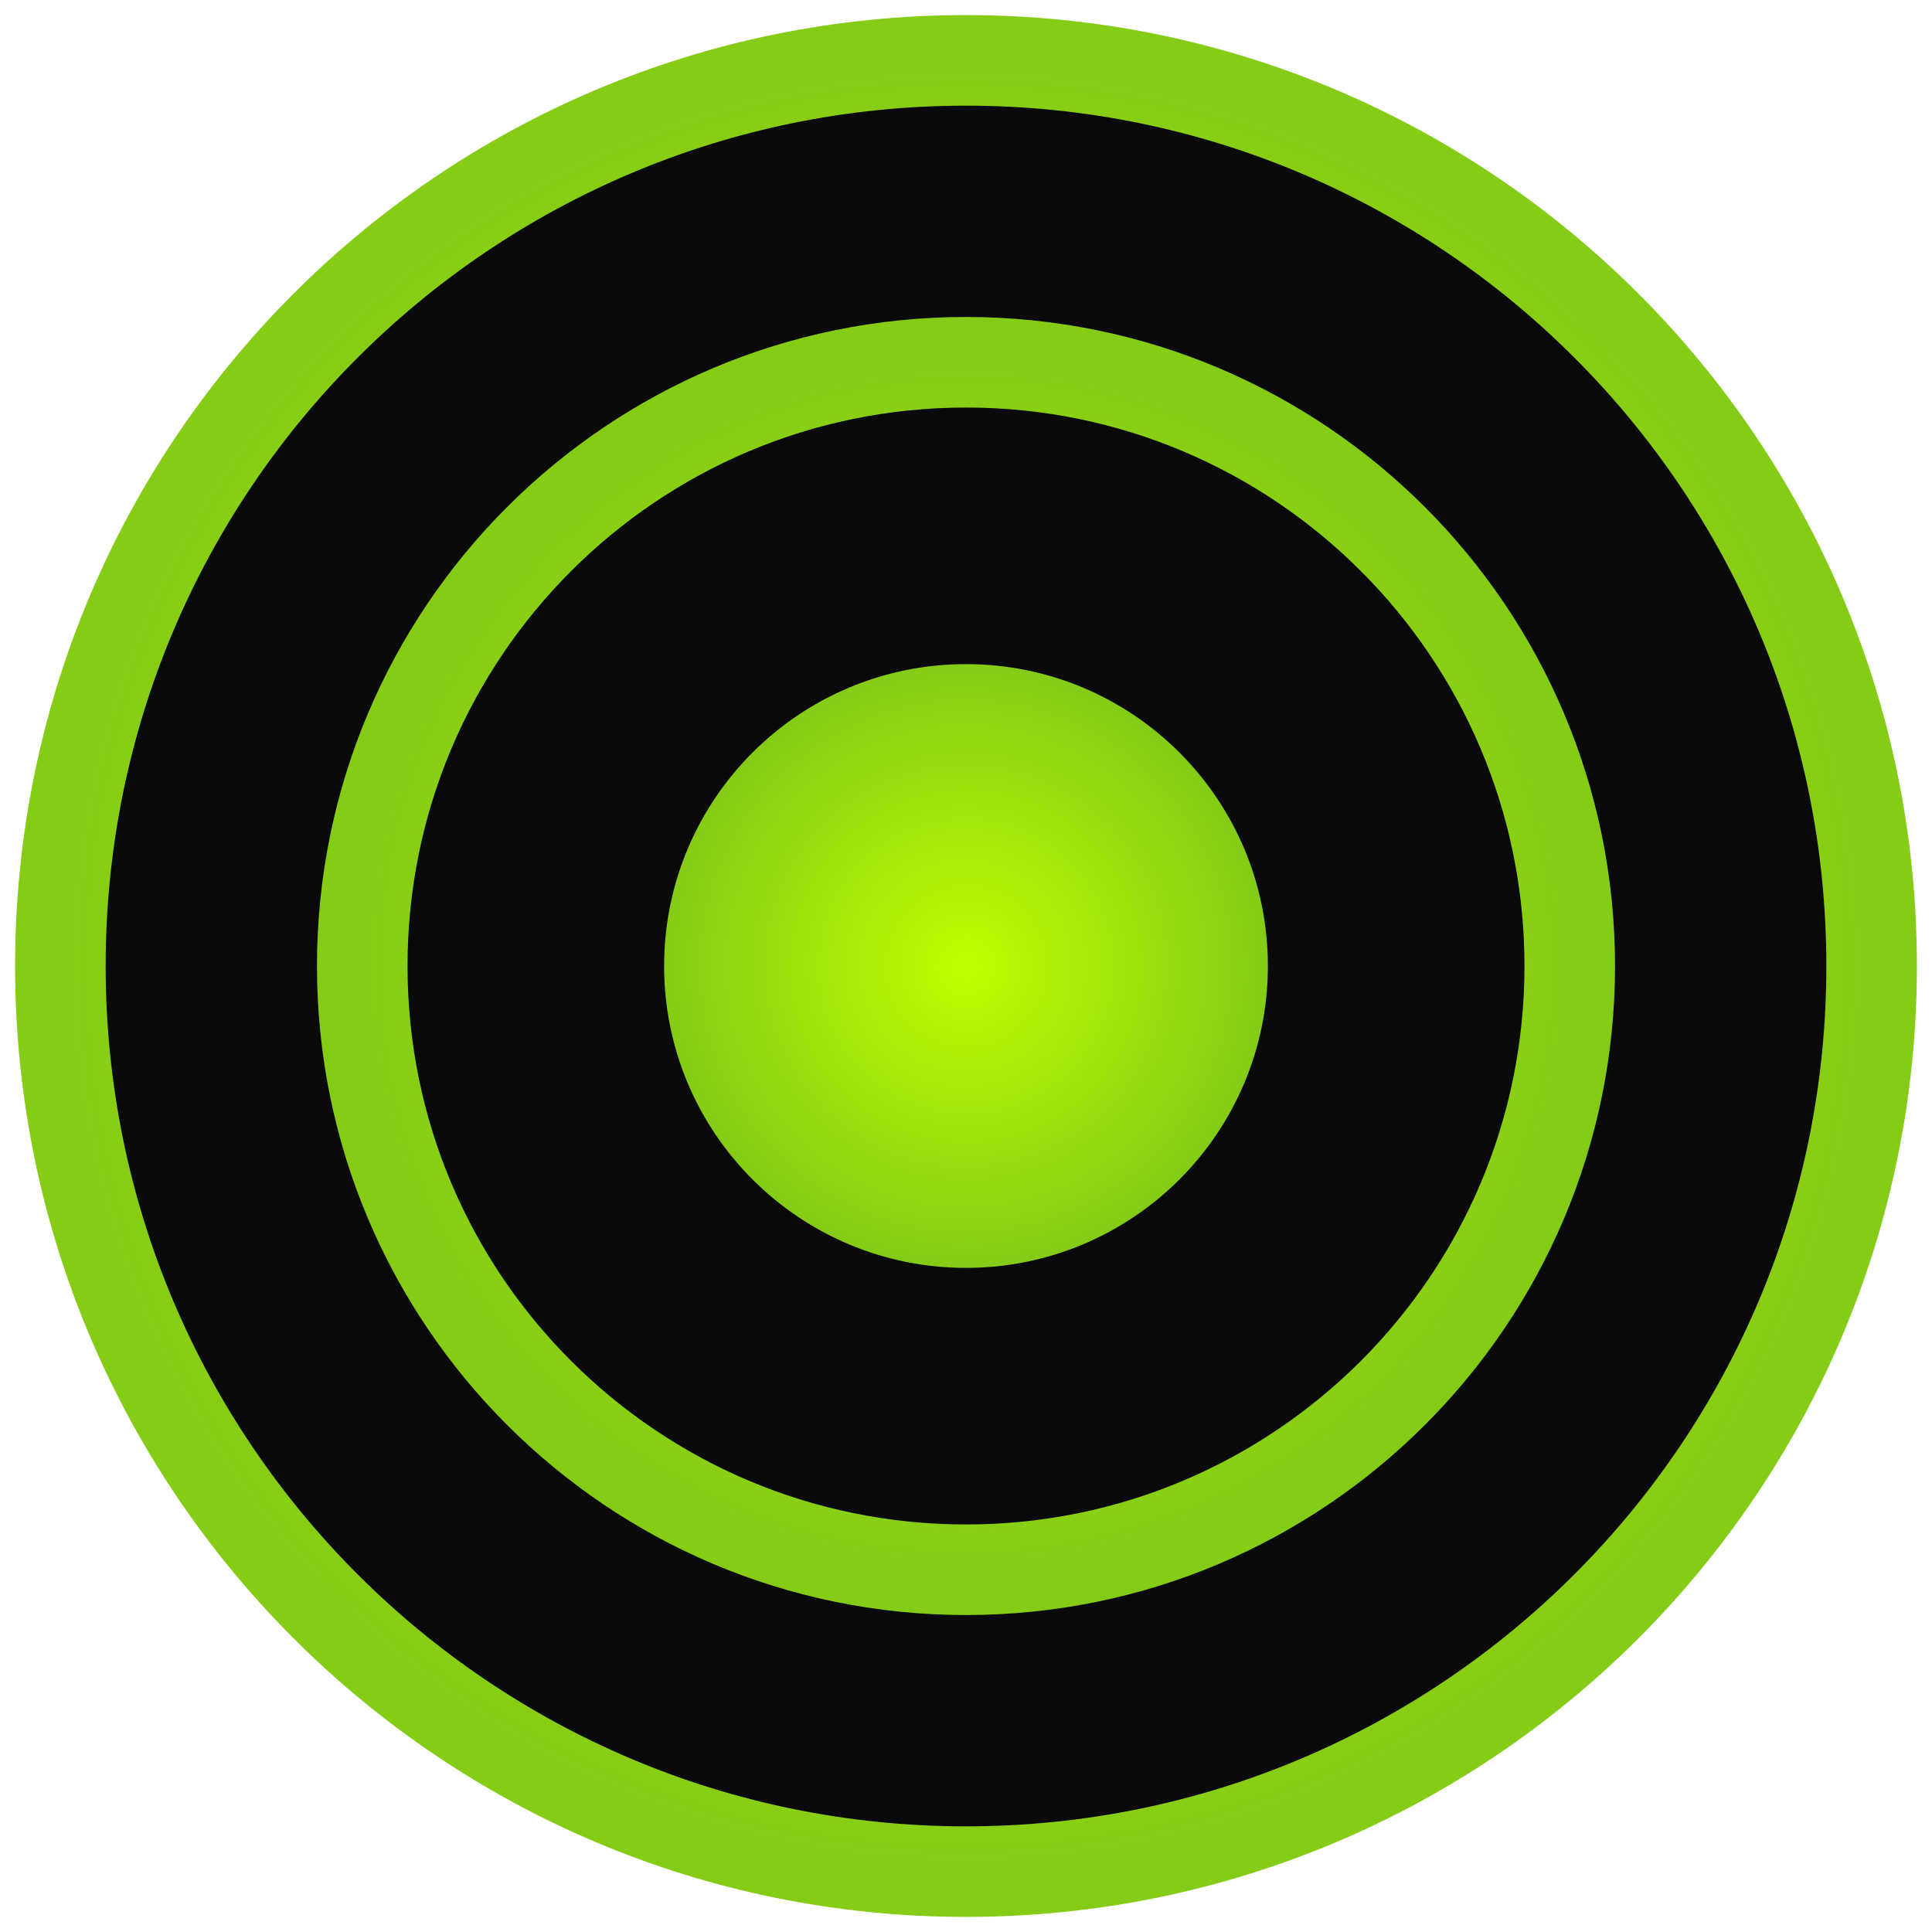
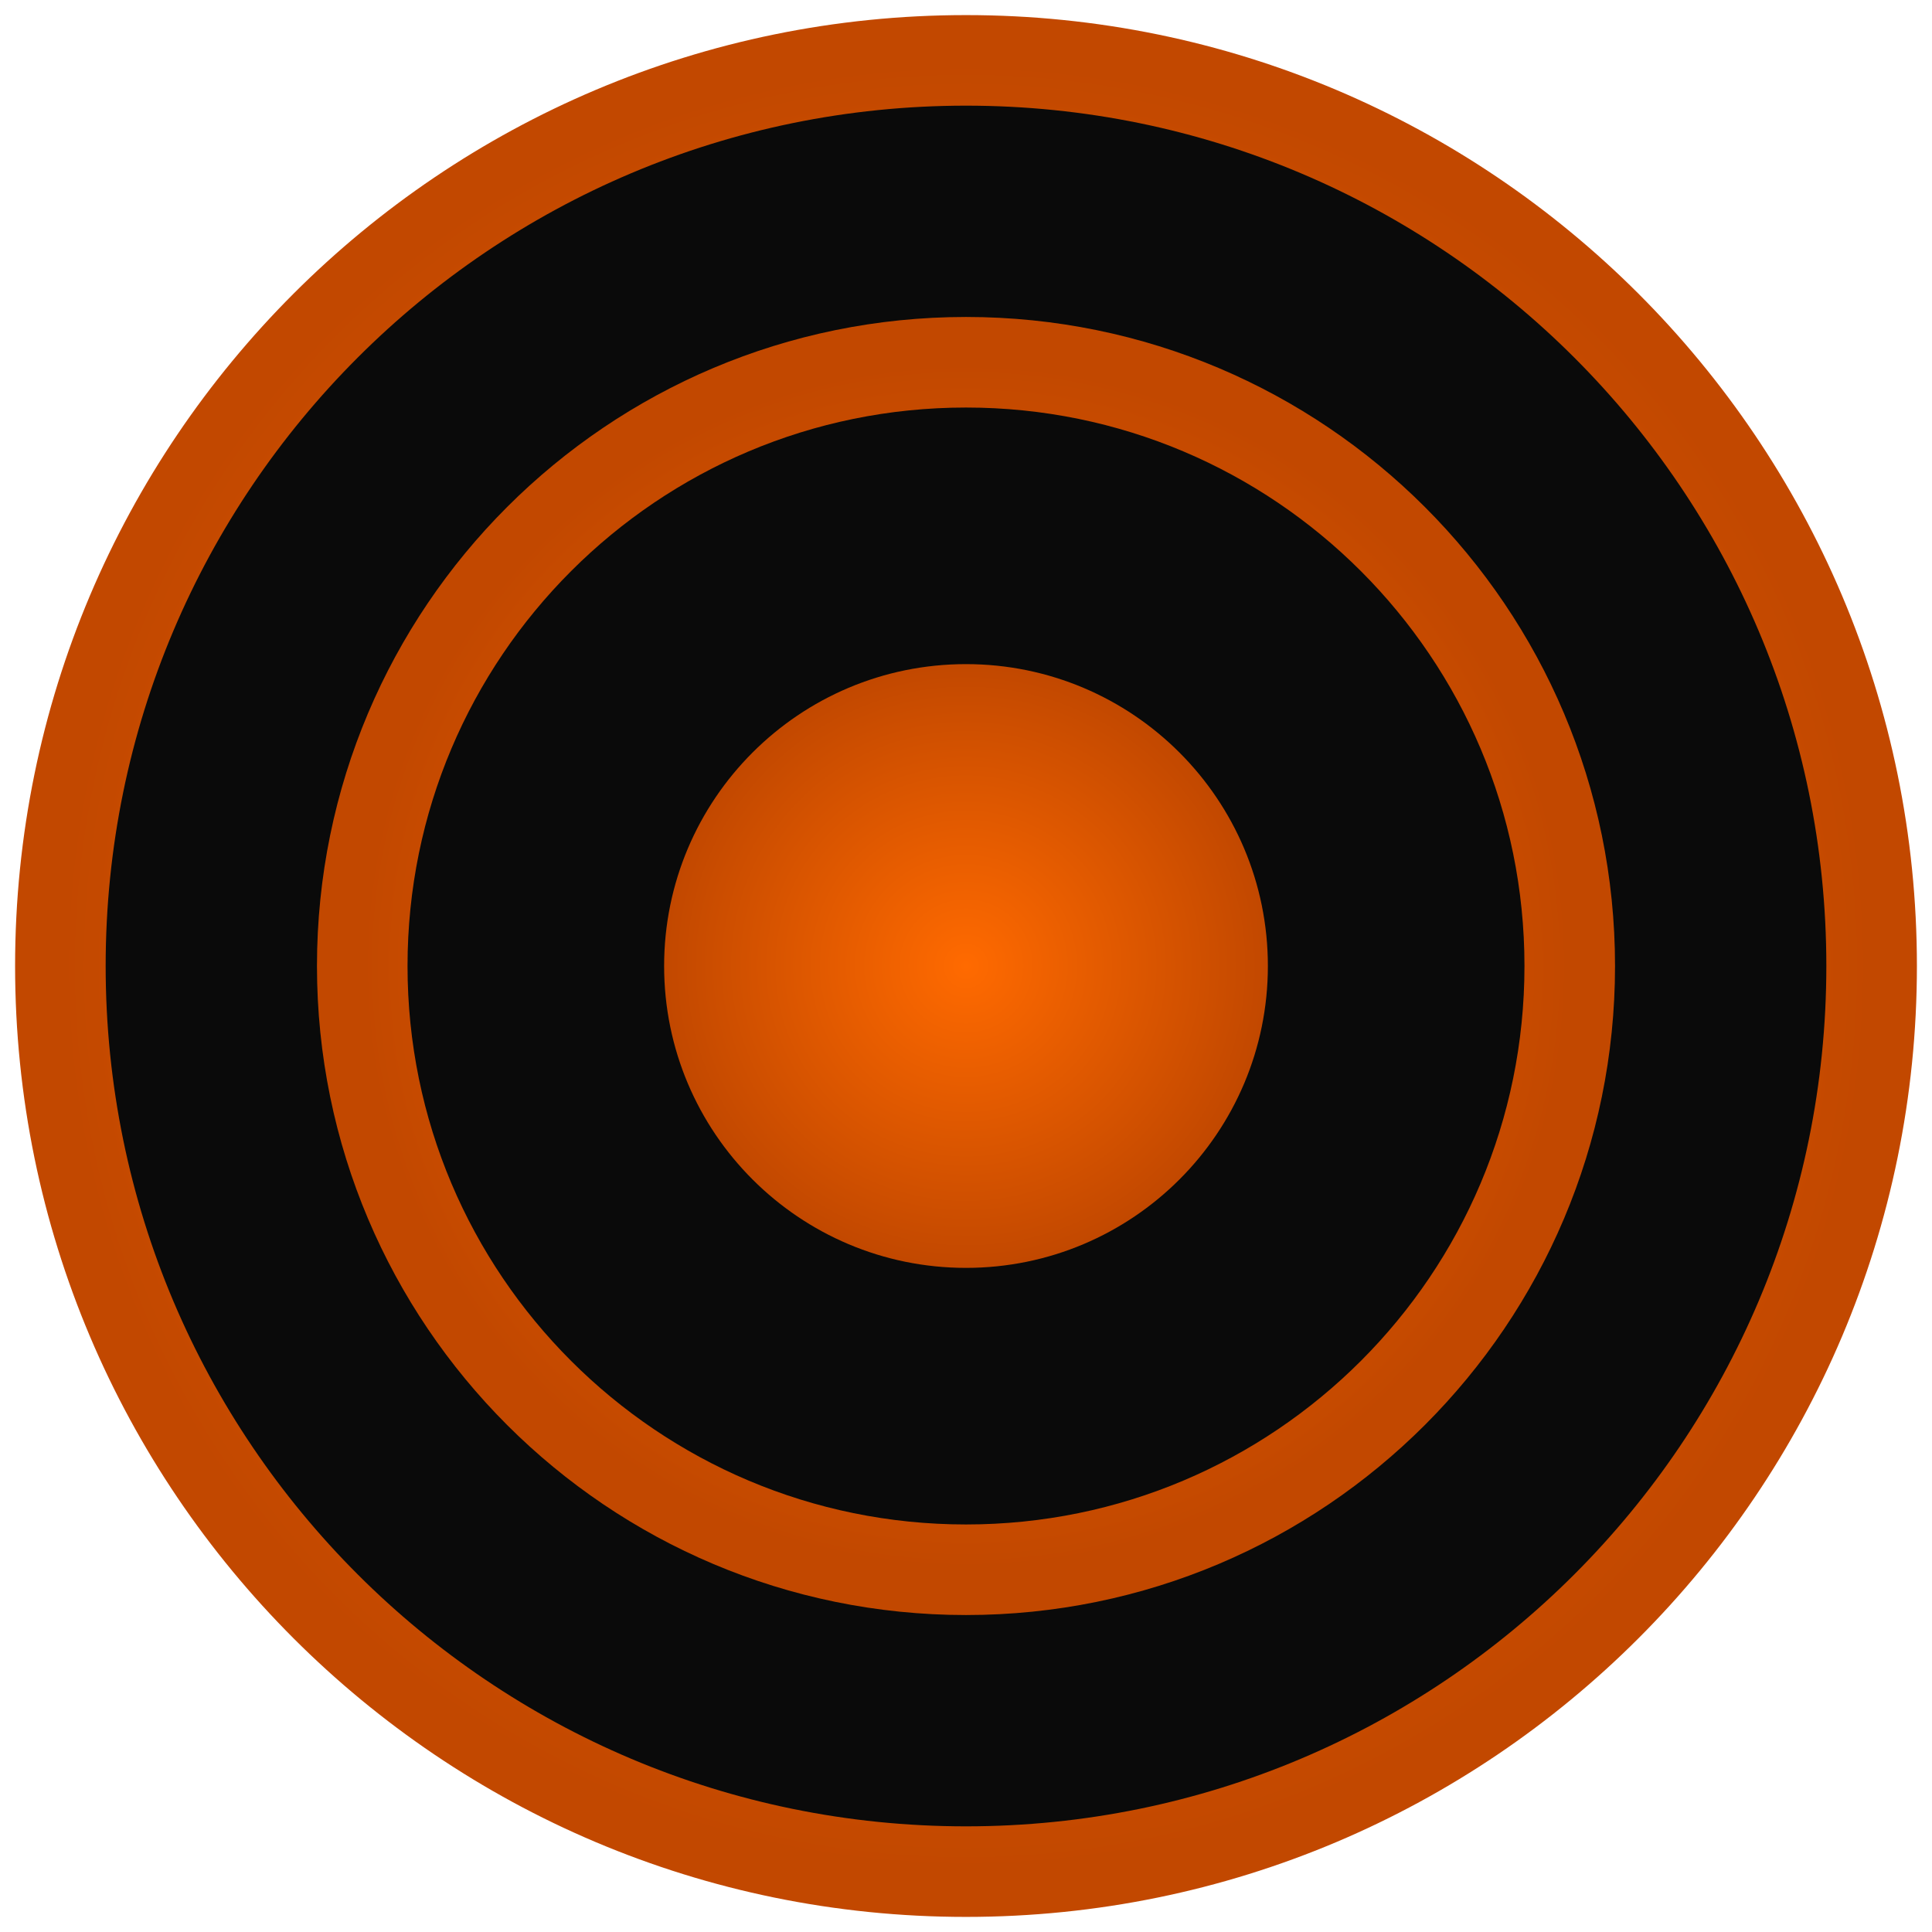
<svg xmlns="http://www.w3.org/2000/svg" viewBox="0 0 32 32">
  <defs>
    <radialGradient id="target" cx="0.5" cy="0.5" r="0.5">
-       <stop offset="0" stop-color="#C0FF00" />
-       <stop offset="1" stop-color="#84CC16" />
+       <stop offset="0" stop-color="#FF6A00" />
+       <stop offset="1" stop-color="#C24800" />
    </radialGradient>
  </defs>
  <circle cx="16" cy="16" r="15" fill="#0A0A0A" stroke="url(#target)" stroke-width="1.5" />
  <circle cx="16" cy="16" r="10" fill="none" stroke="url(#target)" stroke-width="1.5" />
  <circle cx="16" cy="16" r="5" fill="url(#target)" />
</svg>
